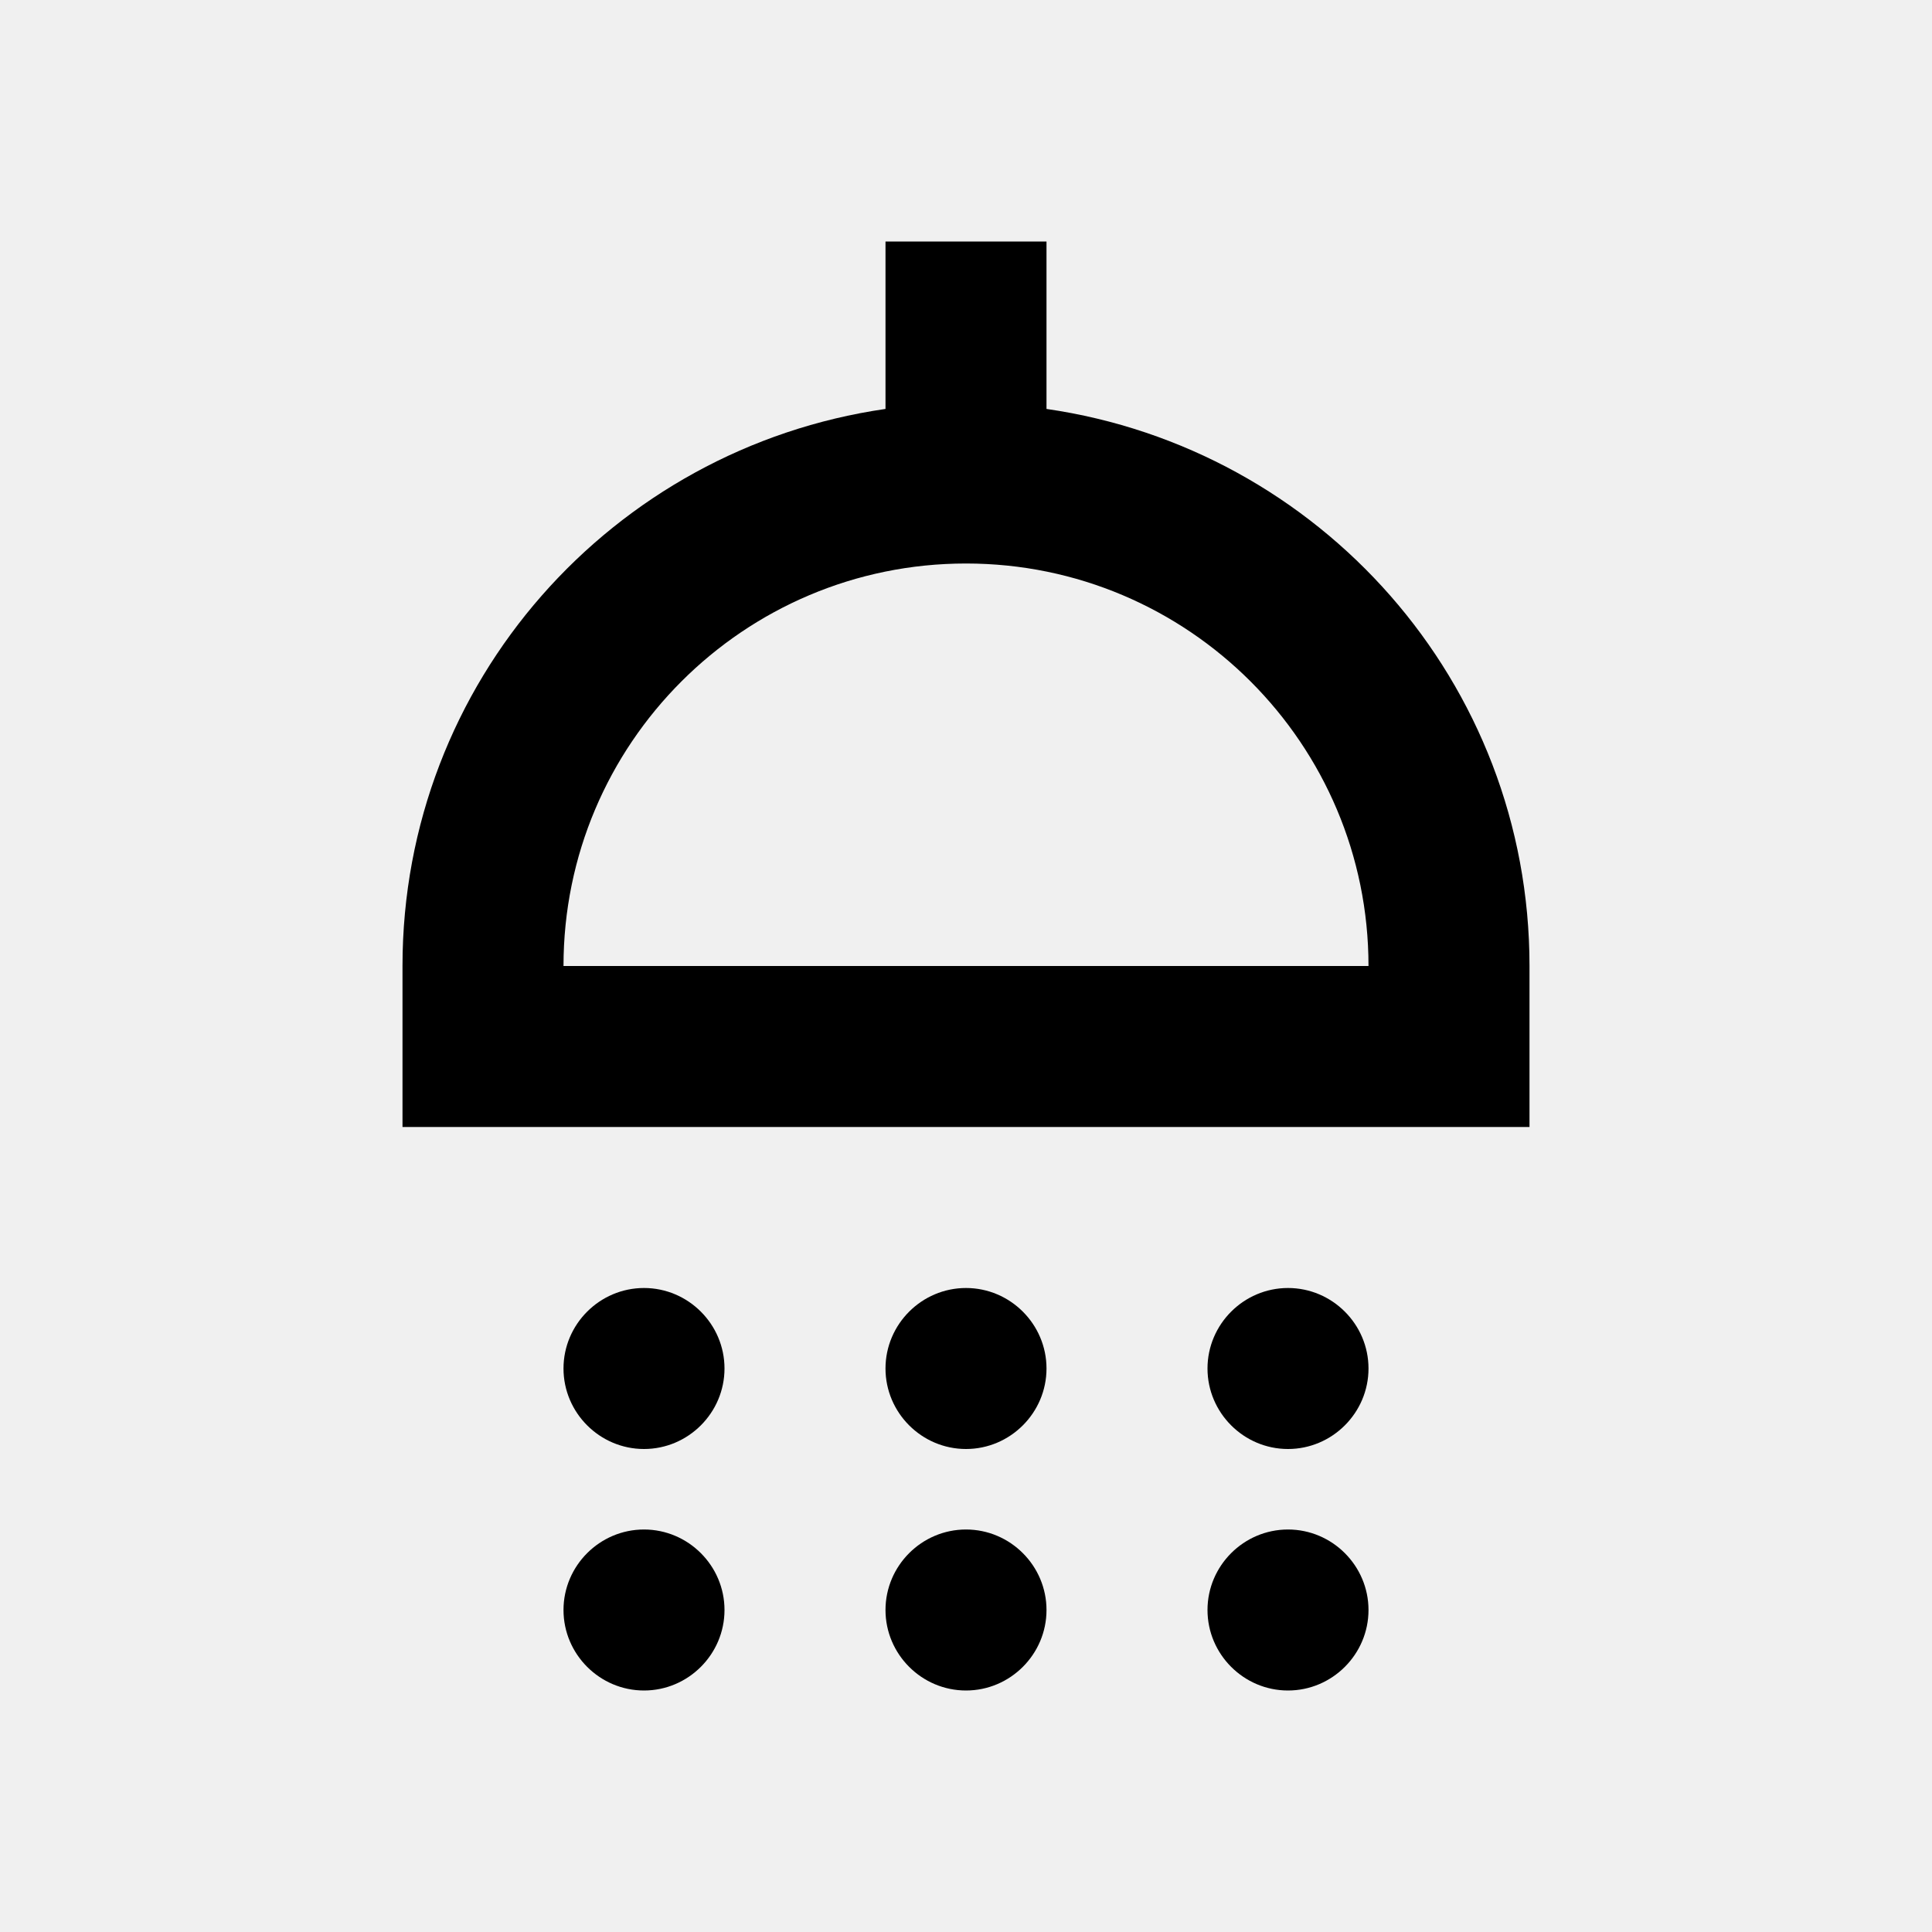
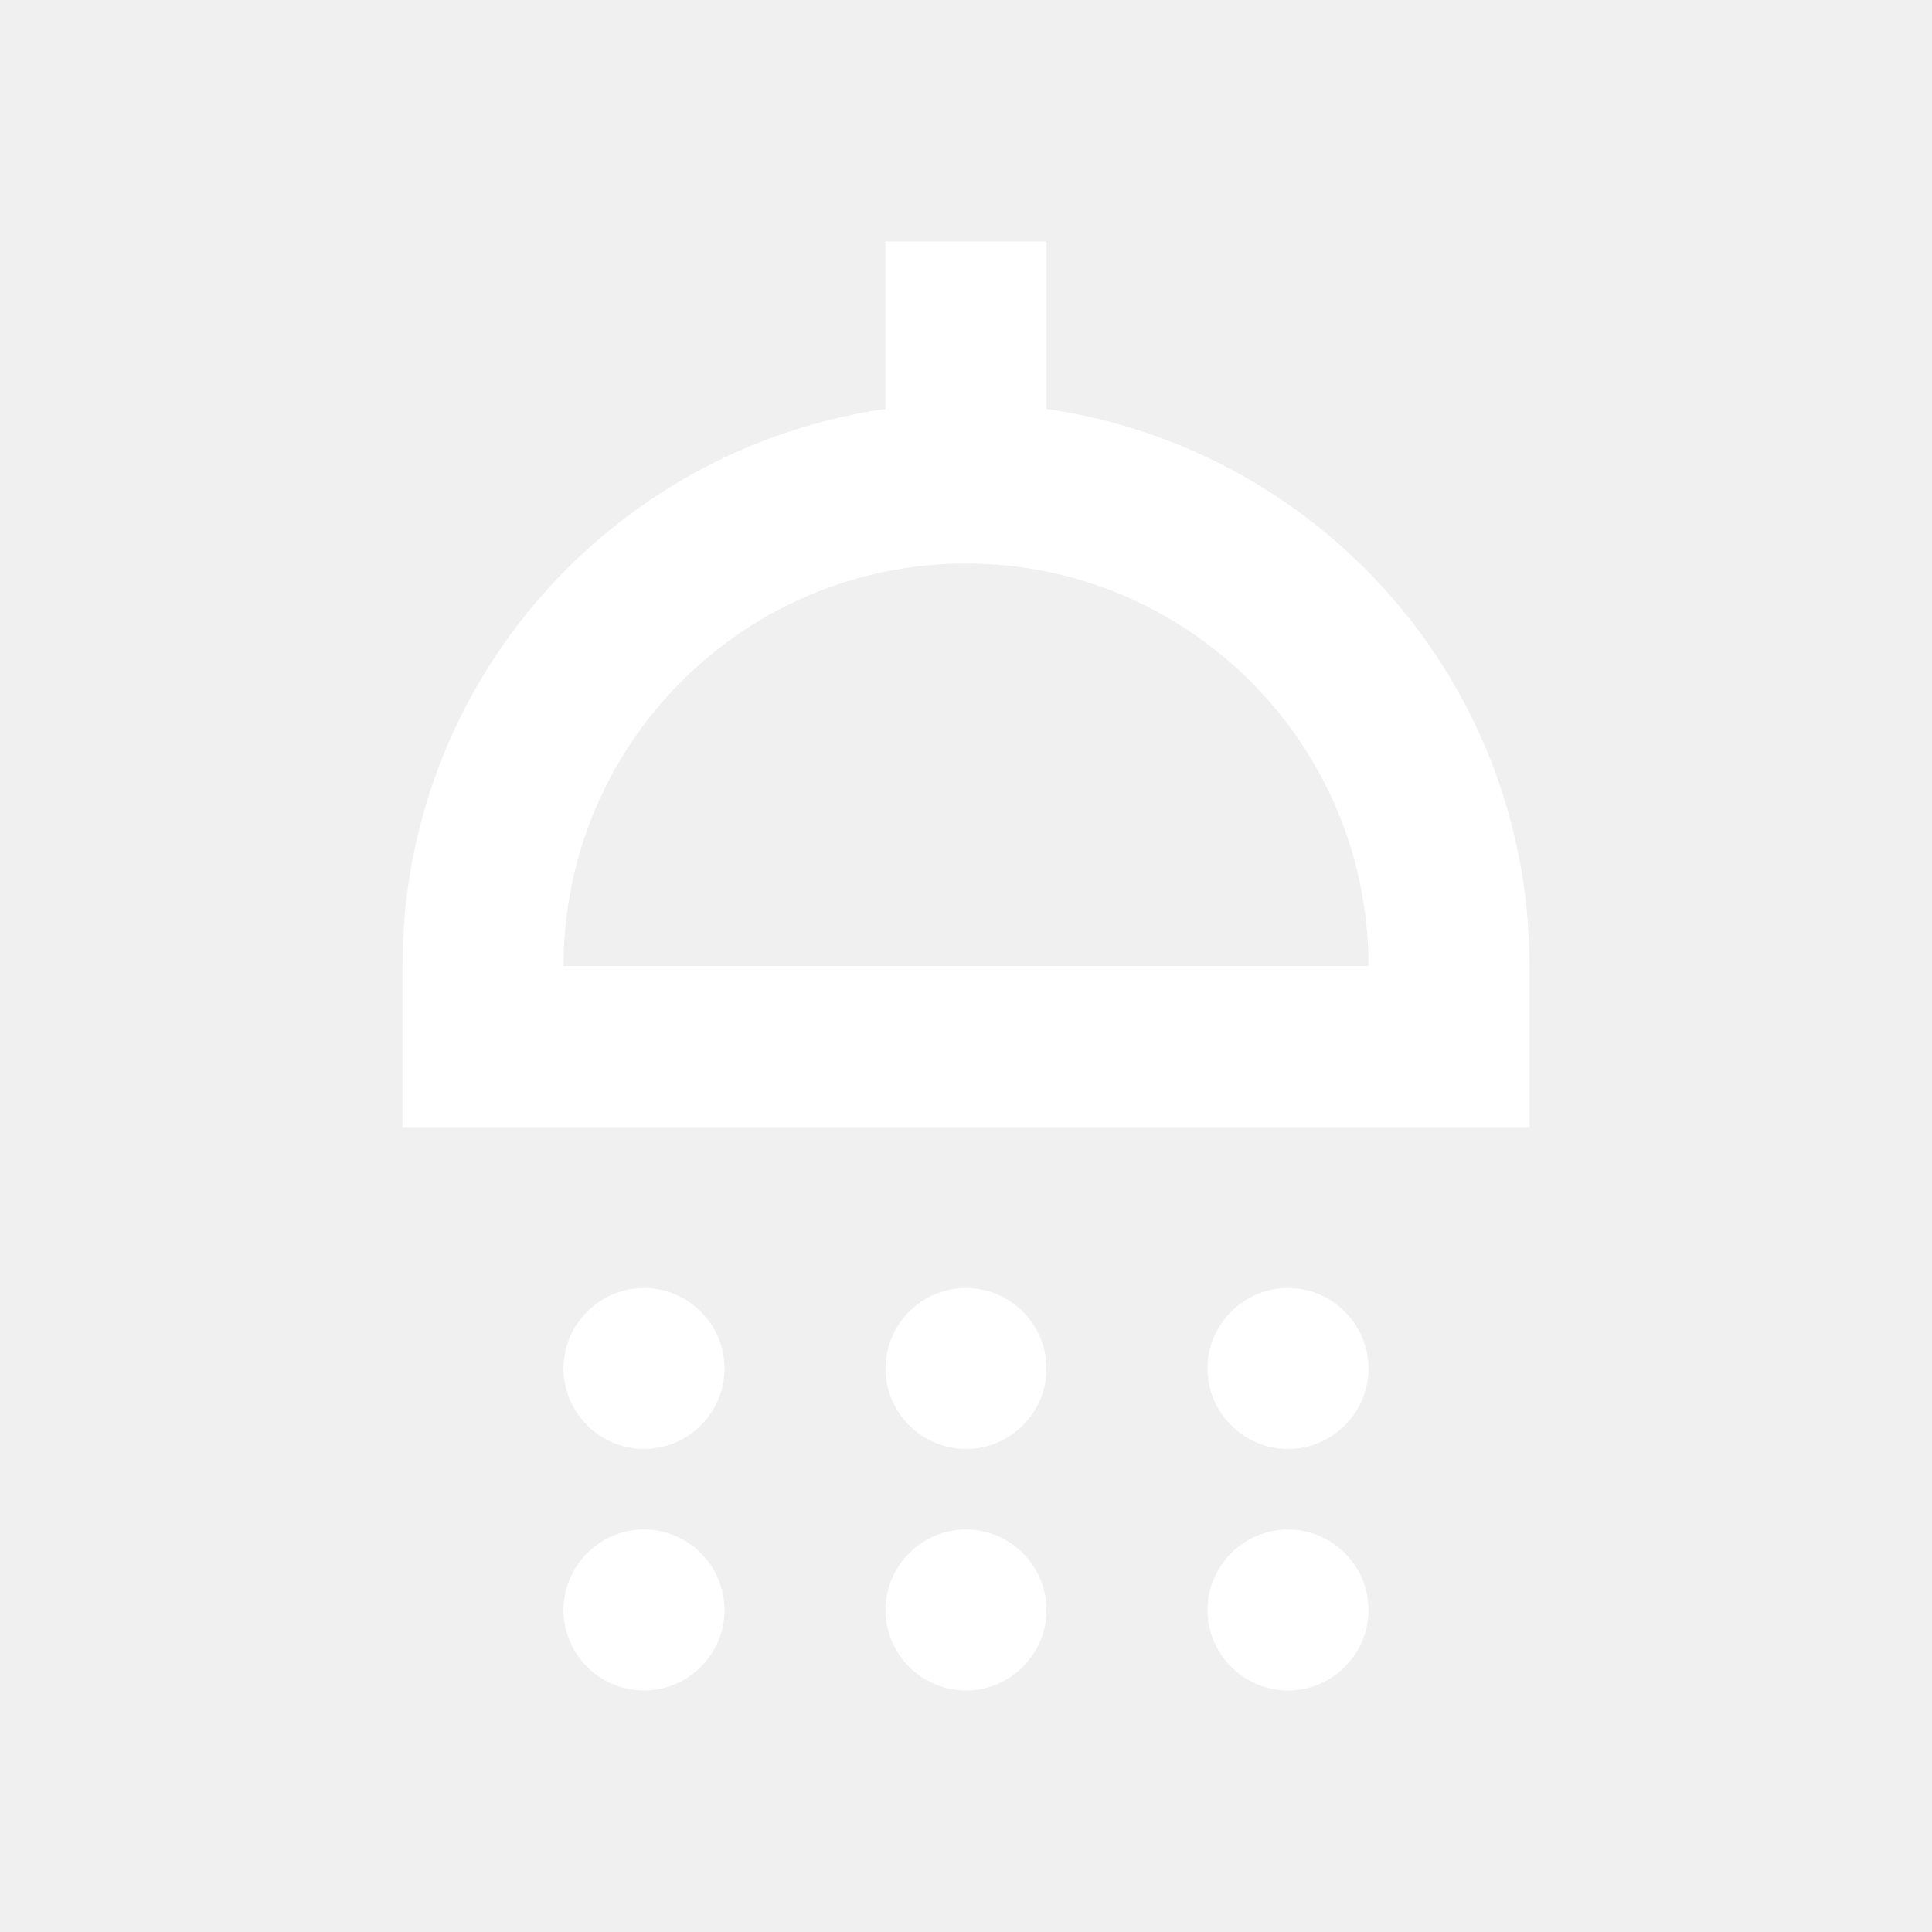
- <svg xmlns="http://www.w3.org/2000/svg" enable-background="new 0 0 24 24" height="24px" viewBox="0 0 24 24" width="24px" fill="#000000">
+ <svg xmlns="http://www.w3.org/2000/svg" enable-background="new 0 0 24 24" height="24px" viewBox="0 0 24 24" width="24px" fill="#ffffff">
  <g>
    <path d="M0,0h24v24H0V0z" fill="none" />
  </g>
  <g>
    <path d="M9,17c0,0.55-0.45,1-1,1s-1-0.45-1-1s0.45-1,1-1S9,16.45,9,17z M12,16c-0.55,0-1,0.45-1,1s0.45,1,1,1s1-0.45,1-1 S12.55,16,12,16z M16,16c-0.55,0-1,0.45-1,1s0.45,1,1,1c0.55,0,1-0.45,1-1S16.55,16,16,16z M19,12v2H5v-2c0-3.53,2.61-6.43,6-6.92 V3h2v2.08C16.39,5.57,19,8.47,19,12z M17,12c0-2.76-2.24-5-5-5s-5,2.24-5,5H17z M8,19c-0.55,0-1,0.45-1,1s0.45,1,1,1s1-0.45,1-1 S8.55,19,8,19z M12,19c-0.55,0-1,0.45-1,1s0.45,1,1,1s1-0.45,1-1S12.55,19,12,19z M16,19c-0.55,0-1,0.45-1,1s0.45,1,1,1 c0.55,0,1-0.45,1-1S16.55,19,16,19z" />
  </g>
</svg>
